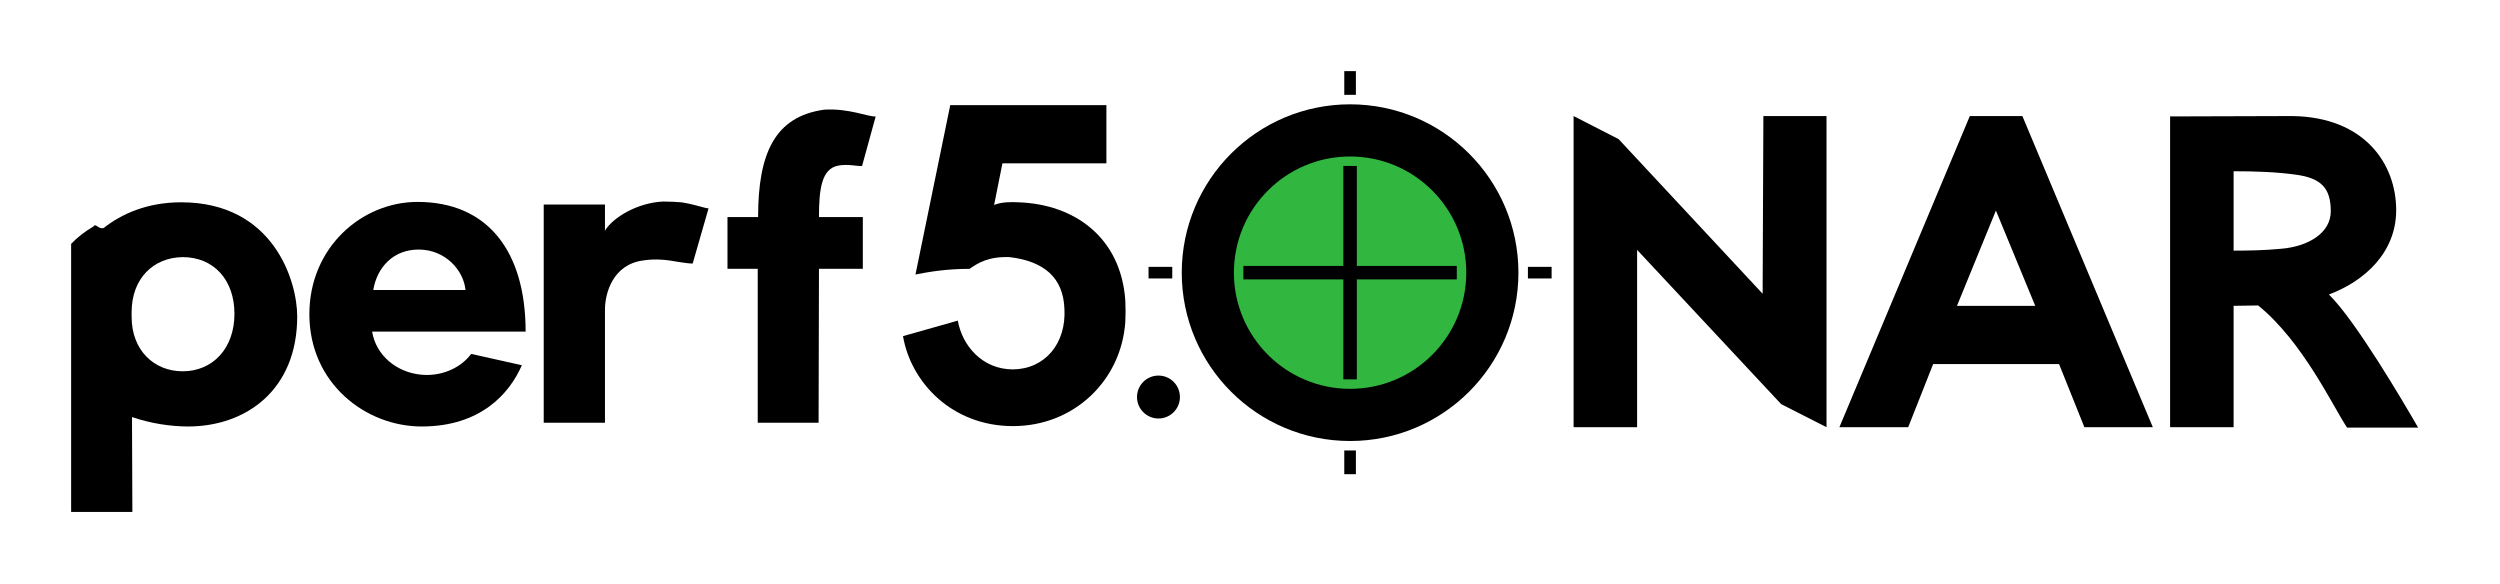
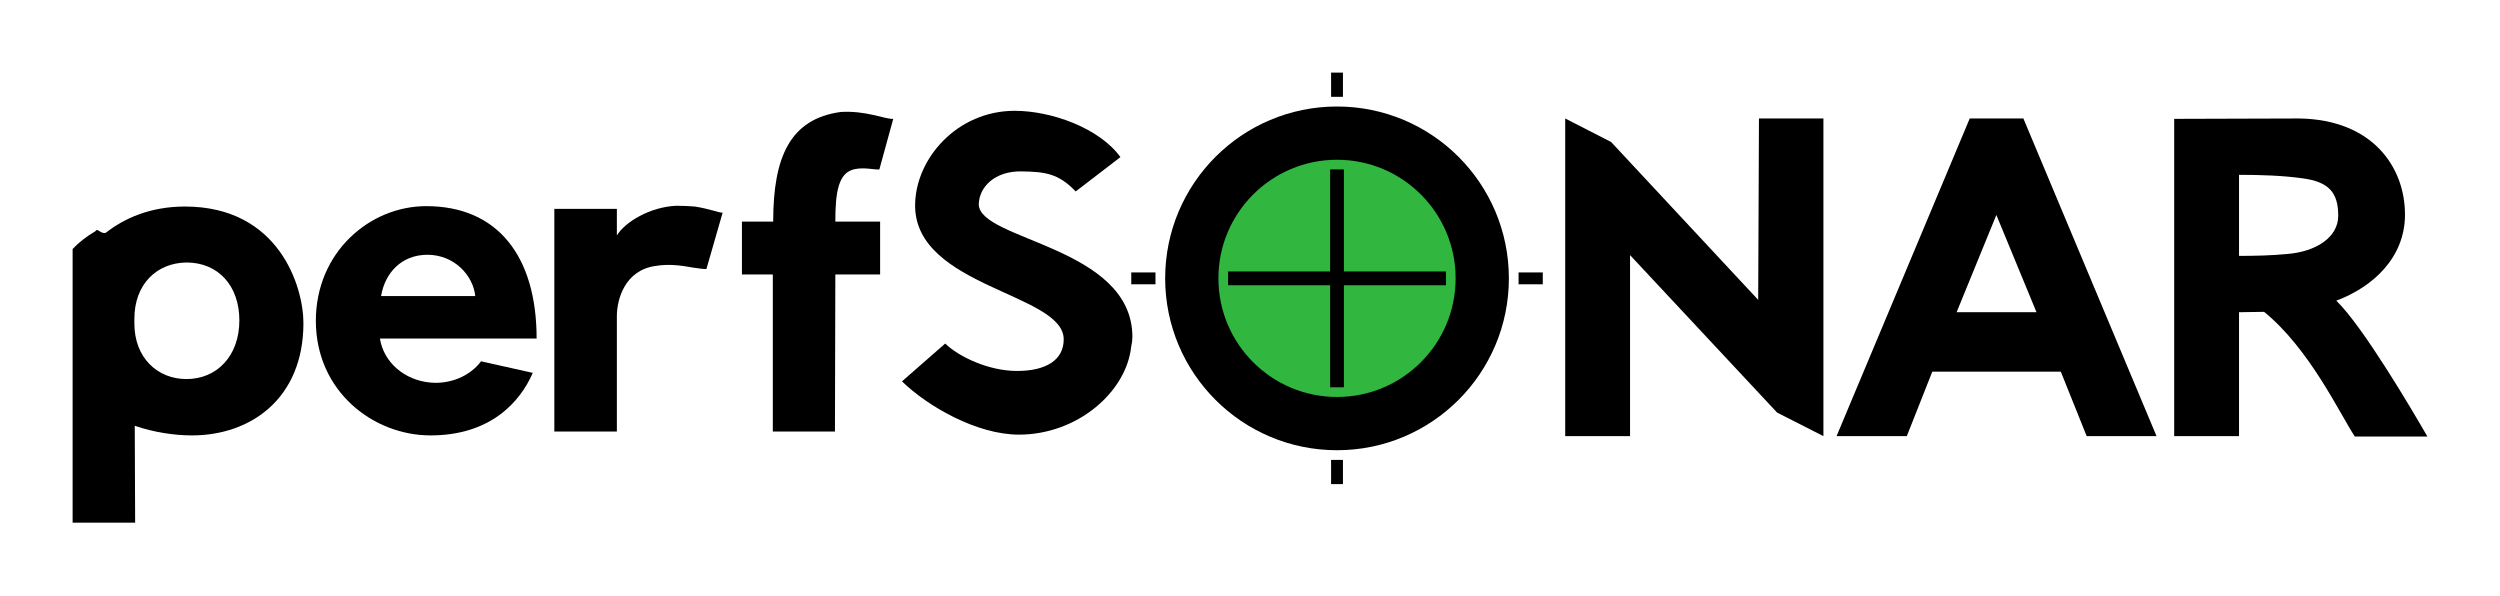
- <svg xmlns="http://www.w3.org/2000/svg" width="527.213mm" height="122.959mm" viewBox="0 0 527.213 122.959" version="1.1" id="svg8">
+ <svg xmlns="http://www.w3.org/2000/svg" width="516.411mm" height="122.959mm" viewBox="0 0 516.411 122.959" version="1.1" id="svg8">
  <defs id="defs2" />
-   <g id="layer4" style="display:inline" transform="translate(14.6448)">
+   <g id="layer4" style="display:inline" transform="translate(6.112114,-3.8251595e-6)">
    <circle transform="translate(187.5687,-139.5)" style="display:inline;opacity:1;fill:#31b63f;fill-opacity:1;fill-rule:nonzero;stroke:none;stroke-width:6;stroke-linecap:square;stroke-linejoin:miter;stroke-miterlimit:4;stroke-dasharray:none;stroke-dashoffset:0;stroke-opacity:1" id="path3715-3" cy="197.014" cx="82.479" r="30" />
  </g>
-   <g id="layer1" transform="translate(202.2135,-139.5)" style="display:inline">
+   <g id="layer1" transform="translate(193.6808,-139.5)" style="display:inline">
    <circle style="opacity:1;fill:none;fill-opacity:1;fill-rule:nonzero;stroke:#000000;stroke-width:11;stroke-linecap:square;stroke-linejoin:miter;stroke-miterlimit:4;stroke-dasharray:none;stroke-dashoffset:0;stroke-opacity:1" id="path3715" cy="197" cx="82.5" r="30" />
-     <path style="fill:none;fill-rule:evenodd;stroke:#000000;stroke-width:2.846;stroke-linecap:butt;stroke-linejoin:miter;stroke-miterlimit:4;stroke-dasharray:none;stroke-opacity:1" d="m 105,197 h -45" id="path4522" />
-     <path style="fill:none;fill-rule:evenodd;stroke:#000000;stroke-width:2.846;stroke-linecap:butt;stroke-linejoin:miter;stroke-miterlimit:4;stroke-dasharray:none;stroke-opacity:1" d="m 82.5,219.5 v -45" id="path4522-6" />
-     <path style="fill:none;fill-rule:evenodd;stroke:#000000;stroke-width:2.45;stroke-linecap:butt;stroke-linejoin:miter;stroke-miterlimit:4;stroke-dasharray:none;stroke-opacity:1" d="m 82.5,239.5 v -5" id="path4522-6-7" />
-     <path style="fill:none;fill-rule:evenodd;stroke:#000000;stroke-width:2.449;stroke-linecap:butt;stroke-linejoin:miter;stroke-miterlimit:4;stroke-dasharray:none;stroke-opacity:1" d="M 82.5,159.5 V 154.5" id="path4522-6-7-3" />
-     <path style="fill:none;fill-rule:evenodd;stroke:#000000;stroke-width:2.449;stroke-linecap:butt;stroke-linejoin:miter;stroke-miterlimit:4;stroke-dasharray:none;stroke-opacity:1" d="m 40,197 h 5" id="path4522-6-7-3-5" />
-     <path style="fill:none;fill-rule:evenodd;stroke:#000000;stroke-width:2.45;stroke-linecap:butt;stroke-linejoin:miter;stroke-miterlimit:4;stroke-dasharray:none;stroke-opacity:1" d="M 120,197 H 125" id="path4522-6-7-3-5-6" />
-     <text xml:space="preserve" style="font-style:normal;font-variant:normal;font-weight:normal;font-stretch:normal;line-height:0%;font-family:sans-serif;-inkscape-font-specification:'sans-serif, Normal';text-align:start;letter-spacing:0px;word-spacing:0px;writing-mode:lr-tb;text-anchor:start;fill:#000000;fill-opacity:1;stroke:none;stroke-width:0.265px;stroke-linecap:butt;stroke-linejoin:miter;stroke-opacity:1" x="310" y="219.5" id="text4725">
-       <tspan id="tspan4723" x="310" y="219.5" style="font-size:70.555px;line-height:1.25;stroke-width:0.265px"> </tspan>
+     <path style="fill:none;fill-rule:evenodd;stroke:#000000;stroke-width:2.846;stroke-linecap:butt;stroke-linejoin:miter;stroke-miterlimit:4;stroke-dasharray:none;stroke-opacity:1" d="m 105,197 -45,0" id="path4522" />
+     <path style="fill:none;fill-rule:evenodd;stroke:#000000;stroke-width:2.846;stroke-linecap:butt;stroke-linejoin:miter;stroke-miterlimit:4;stroke-dasharray:none;stroke-opacity:1" d="m 82.5,219.5 0,-45" id="path4522-6" />
+     <path style="fill:none;fill-rule:evenodd;stroke:#000000;stroke-width:2.449;stroke-linecap:butt;stroke-linejoin:miter;stroke-miterlimit:4;stroke-dasharray:none;stroke-opacity:1" d="m 82.5,239.5 0,-5" id="path4522-6-7" />
+     <path style="fill:none;fill-rule:evenodd;stroke:#000000;stroke-width:2.449;stroke-linecap:butt;stroke-linejoin:miter;stroke-miterlimit:4;stroke-dasharray:none;stroke-opacity:1" d="M 82.5,159.5 82.5,154.5" id="path4522-6-7-3" />
+     <path style="fill:none;fill-rule:evenodd;stroke:#000000;stroke-width:2.449;stroke-linecap:butt;stroke-linejoin:miter;stroke-miterlimit:4;stroke-dasharray:none;stroke-opacity:1" d="m 40,197 5,0" id="path4522-6-7-3-5" />
+     <path style="fill:none;fill-rule:evenodd;stroke:#000000;stroke-width:2.449;stroke-linecap:butt;stroke-linejoin:miter;stroke-miterlimit:4;stroke-dasharray:none;stroke-opacity:1" d="M 120,197 125,197" id="path4522-6-7-3-5-6" />
+     <text xml:space="preserve" style="font-style:normal;font-variant:normal;font-weight:normal;font-stretch:normal;font-size:70.556px;line-height:125%;font-family:sans-serif;-inkscape-font-specification:'sans-serif, Normal';text-align:start;letter-spacing:0px;word-spacing:0px;writing-mode:lr-tb;text-anchor:start;fill:#000000;fill-opacity:1;stroke:none;stroke-width:0.265px;stroke-linecap:butt;stroke-linejoin:miter;stroke-opacity:1" x="310" y="219.5" id="text4725">
+       <tspan id="tspan4723" x="310" y="219.5" style="stroke-width:0.265px" />
    </text>
  </g>
-   <g id="layer3" style="display:inline" transform="translate(14.49319)">
-     <g aria-label="perf5" id="text4651-0" style="font-style:normal;font-variant:normal;font-weight:normal;font-stretch:normal;line-height:0%;font-family:'Rabbid Highway Sign II';-inkscape-font-specification:'Rabbid Highway Sign II, Normal';text-align:end;letter-spacing:0px;word-spacing:0px;writing-mode:lr-tb;text-anchor:end;display:inline;fill:#000000;fill-opacity:1;stroke:none;stroke-width:0.265px;stroke-linecap:butt;stroke-linejoin:miter;stroke-opacity:1">
-       <path d="m 13.263,66.819 v -0.957 c 0,-7.176 4.624,-11.561 10.763,-11.64 6.538,0 10.923,4.784 10.923,11.959 0,7.335 -4.624,12.119 -10.923,12.119 -5.98,0 -10.763,-4.385 -10.763,-11.481 z M 23.708,42.661 c -7.176,0 -12.597,2.472 -16.344,5.422 C 6.247,48.401 5.689,46.966 5.211,47.763 3.297,48.88 1.703,50.155 0.507,51.431 v 56.528 H 13.423 l -0.08,-20.012 c 3.907,1.355 8.212,1.993 11.8,1.993 12.278,0 23.042,-7.734 23.042,-23.201 0,-7.495 -5.023,-24.078 -24.477,-24.078 z" style="font-style:normal;font-variant:normal;font-weight:normal;font-stretch:normal;font-size:79.729px;line-height:125%;font-family:'Rabbid Highway Sign II';-inkscape-font-specification:'Rabbid Highway Sign II, Normal';text-align:end;writing-mode:lr-tb;text-anchor:end" id="path991" />
-       <path d="m 64.222,61.158 c 0.797,-4.784 4.226,-8.531 9.567,-8.531 5.661,0 9.488,4.385 9.886,8.531 z m 20.65,13.474 c -2.312,3.109 -6.458,4.784 -10.524,4.385 -5.182,-0.478 -9.567,-4.066 -10.365,-9.089 h 32.37 c 0,-16.903 -7.973,-27.347 -22.802,-27.347 -11.72,0 -22.802,9.567 -22.802,23.679 0,14.59 11.88,23.679 23.679,23.679 12.358,0 18.497,-6.857 21.128,-12.916 z" style="font-style:normal;font-variant:normal;font-weight:normal;font-stretch:normal;font-size:79.729px;line-height:125%;font-family:'Rabbid Highway Sign II';-inkscape-font-specification:'Rabbid Highway Sign II, Normal';text-align:end;writing-mode:lr-tb;text-anchor:end" id="path993" />
-       <path d="m 113.085,43.139 h -12.916 v 46.004 h 12.916 V 65.304 c 0,-3.508 1.674,-9.488 7.973,-10.365 2.87,-0.478 5.422,-0.08 7.654,0.319 1.116,0.159 2.073,0.319 2.87,0.319 l 3.349,-11.64 c -0.797,0 -2.711,-0.797 -5.74,-1.276 -1.116,-0.08 -2.392,-0.159 -3.827,-0.159 -5.422,0.239 -10.604,3.349 -12.278,6.139 z" style="font-style:normal;font-variant:normal;font-weight:normal;font-stretch:normal;font-size:79.729px;line-height:125%;font-family:'Rabbid Highway Sign II';-inkscape-font-specification:'Rabbid Highway Sign II, Normal';text-align:end;writing-mode:lr-tb;text-anchor:end" id="path995" />
-       <path d="m 145.379,45.77 h -6.458 v 10.923 h 6.378 v 32.45 h 12.836 l 0.08,-32.45 h 9.249 V 45.77 h -9.249 c 0,-5.9 0.558,-10.205 4.066,-10.843 1.993,-0.399 3.986,0.159 5.023,0.08 l 2.87,-10.444 c -1.674,0.08 -5.581,-1.754 -10.843,-1.435 -10.444,1.435 -13.953,9.249 -13.953,22.643 z" style="font-style:normal;font-variant:normal;font-weight:normal;font-stretch:normal;font-size:79.729px;line-height:125%;font-family:'Rabbid Highway Sign II';-inkscape-font-specification:'Rabbid Highway Sign II, Normal';text-align:end;writing-mode:lr-tb;text-anchor:end" id="path997" />
-       <path d="m 199.137,77.901 c -6.617,0 -10.763,-5.182 -11.64,-10.285 l -11.561,3.269 c 1.674,9.807 10.365,18.975 23.201,18.975 12.836,0 22.802,-9.567 23.679,-21.925 0.08,-1.595 0.08,-3.109 0,-4.624 -0.957,-13.235 -10.684,-20.251 -22.563,-20.65 -1.595,-0.08 -3.508,-0.08 -5.103,0.558 l 1.754,-8.77 h 21.925 v -12.278 h -32.928 l -7.335,35.719 c 2.791,-0.558 6.538,-1.196 11.401,-1.196 1.754,-1.196 3.907,-2.631 8.451,-2.472 7.335,0.877 11.322,4.385 11.561,10.923 0.399,7.255 -4.066,12.677 -10.843,12.757 z" style="font-style:normal;font-variant:normal;font-weight:normal;font-stretch:normal;font-size:79.729px;line-height:125%;font-family:'Rabbid Highway Sign II';-inkscape-font-specification:'Rabbid Highway Sign II, Normal';text-align:end;writing-mode:lr-tb;text-anchor:end" id="path999" />
+   <g id="layer3" style="display:inline" transform="translate(5.960504,-2.8251596e-6)">
+     <g transform="translate(187.7203,-139.5)" style="font-style:normal;font-variant:normal;font-weight:normal;font-stretch:normal;font-size:79.729px;line-height:125%;font-family:'Rabbid Highway Sign II';-inkscape-font-specification:'Rabbid Highway Sign II, Normal';text-align:end;letter-spacing:0px;word-spacing:0px;writing-mode:lr-tb;text-anchor:end;display:inline;fill:#000000;fill-opacity:1;stroke:none;stroke-width:0.265px;stroke-linecap:butt;stroke-linejoin:miter;stroke-opacity:1" id="text4651-0">
+       <path d="m -165.924,206.319 0,-0.957 c 0,-7.176 4.624,-11.561 10.763,-11.64 6.538,0 10.923,4.784 10.923,11.959 0,7.335 -4.624,12.119 -10.923,12.119 -5.98,0 -10.763,-4.385 -10.763,-11.481 z m 10.444,-24.158 c -7.176,0 -12.597,2.472 -16.344,5.422 -1.116,0.319 -1.674,-1.116 -2.153,-0.319 -1.913,1.116 -3.508,2.392 -4.704,3.668 l 0,56.528 12.916,0 -0.08,-20.012 c 3.907,1.355 8.212,1.993 11.8,1.993 12.278,0 23.042,-7.734 23.042,-23.201 0,-7.495 -5.023,-24.078 -24.477,-24.078 z" style="font-style:normal;font-variant:normal;font-weight:normal;font-stretch:normal;font-size:79.729px;line-height:125%;font-family:'Rabbid Highway Sign II';-inkscape-font-specification:'Rabbid Highway Sign II, Normal';text-align:end;writing-mode:lr-tb;text-anchor:end" id="path3446" />
+       <path d="m -114.965,200.658 c 0.797,-4.784 4.226,-8.531 9.567,-8.531 5.661,0 9.488,4.385 9.886,8.531 l -19.454,0 z m 20.65,13.474 c -2.312,3.109 -6.458,4.784 -10.524,4.385 -5.182,-0.478 -9.567,-4.066 -10.365,-9.089 l 32.37,0 c 0,-16.903 -7.973,-27.347 -22.802,-27.347 -11.72,0 -22.802,9.567 -22.802,23.679 0,14.59 11.88,23.679 23.679,23.679 12.358,0 18.497,-6.857 21.128,-12.916 l -10.684,-2.392 z" style="font-style:normal;font-variant:normal;font-weight:normal;font-stretch:normal;font-size:79.729px;line-height:125%;font-family:'Rabbid Highway Sign II';-inkscape-font-specification:'Rabbid Highway Sign II, Normal';text-align:end;writing-mode:lr-tb;text-anchor:end" id="path3448" />
+       <path d="m -66.259,182.639 -12.916,0 0,46.004 12.916,0 0,-23.839 c 0,-3.508 1.674,-9.488 7.973,-10.365 2.87,-0.478 5.422,-0.08 7.654,0.319 1.116,0.159 2.073,0.319 2.87,0.319 l 3.349,-11.64 c -0.797,0 -2.711,-0.797 -5.74,-1.276 -1.116,-0.08 -2.392,-0.159 -3.827,-0.159 -5.422,0.239 -10.604,3.349 -12.278,6.139 l 0,-5.501 z" style="font-style:normal;font-variant:normal;font-weight:normal;font-stretch:normal;font-size:79.729px;line-height:125%;font-family:'Rabbid Highway Sign II';-inkscape-font-specification:'Rabbid Highway Sign II, Normal';text-align:end;writing-mode:lr-tb;text-anchor:end" id="path3450" />
+       <path d="m -33.965,185.27 -6.458,0 0,10.923 6.378,0 0,32.45 12.836,0 0.08,-32.45 9.249,0 0,-10.923 -9.249,0 c 0,-5.9 0.558,-10.205 4.066,-10.843 1.993,-0.399 3.986,0.159 5.023,0.08 l 2.87,-10.444 c -1.674,0.08 -5.581,-1.754 -10.843,-1.435 -10.444,1.435 -13.953,9.249 -13.953,22.643 z" style="font-style:normal;font-variant:normal;font-weight:normal;font-stretch:normal;font-size:79.729px;line-height:125%;font-family:'Rabbid Highway Sign II';-inkscape-font-specification:'Rabbid Highway Sign II, Normal';text-align:end;writing-mode:lr-tb;text-anchor:end" id="path3452" />
+       <path d="m 28.513,179.051 9.249,-7.096 c -4.385,-6.059 -14.351,-9.567 -21.846,-9.567 -11.88,0 -20.57,9.886 -20.57,19.613 0.08,16.823 30.696,18.098 30.696,27.586 0,4.305 -3.668,6.538 -9.647,6.538 -5.9,0 -12.039,-2.95 -14.83,-5.661 l -8.93,7.813 c 5.342,5.182 15.467,11.003 24.158,11.003 12.119,0 22.244,-8.85 23.201,-18.258 0.159,-0.638 0.239,-1.276 0.239,-1.913 0,-18.736 -31.732,-19.932 -31.732,-27.427 0.08,-3.588 3.349,-6.857 8.77,-6.777 4.704,0.08 7.654,0.319 11.242,4.146 z" style="font-style:normal;font-variant:normal;font-weight:normal;font-stretch:normal;font-size:79.729px;line-height:125%;font-family:'Rabbid Highway Sign II';-inkscape-font-specification:'Rabbid Highway Sign II, Normal';text-align:end;writing-mode:lr-tb;text-anchor:end" id="path3454" />
    </g>
-     <g aria-label="NAR" id="text4651" style="font-style:normal;font-variant:normal;font-weight:normal;font-stretch:normal;line-height:0%;font-family:sans-serif;-inkscape-font-specification:'sans-serif, Normal';text-align:start;letter-spacing:0px;word-spacing:0px;writing-mode:lr-tb;text-anchor:start;display:inline;fill:#000000;fill-opacity:1;stroke:none;stroke-width:0.265px;stroke-linecap:butt;stroke-linejoin:miter;stroke-opacity:1">
-       <path d="m 317.356,90.089 h 13.394 V 52.697 l 30.376,32.529 9.567,4.863 V 24.473 h -13.315 l -0.159,37.472 -30.376,-32.609 -9.488,-4.863 z" style="font-style:normal;font-variant:normal;font-weight:normal;font-stretch:normal;font-size:79.728px;line-height:1.25;font-family:'Rabbid Highway Sign II';-inkscape-font-specification:'Rabbid Highway Sign II, Normal';text-align:start;writing-mode:lr-tb;text-anchor:start;stroke-width:0.265px" id="path1002" />
-       <path d="M 411.997,24.473 H 400.915 L 373.409,90.089 h 14.51 l 5.262,-13.315 h 26.549 l 5.342,13.315 h 14.431 z m 2.711,40.023 h -16.504 l 8.212,-20.091 z" style="font-style:normal;font-variant:normal;font-weight:normal;font-stretch:normal;font-size:79.728px;line-height:1.25;font-family:'Rabbid Highway Sign II';-inkscape-font-specification:'Rabbid Highway Sign II, Normal';text-align:start;writing-mode:lr-tb;text-anchor:start;stroke-width:0.265px" id="path1004" />
-       <path d="M 443.149,24.553 V 90.089 h 13.394 V 64.496 c 1.515,0 3.349,-0.08 5.182,-0.08 9.408,7.654 15.627,21.048 18.736,25.752 h 14.989 C 492.421,84.907 482.216,67.526 476.635,62.105 c 7.494,-2.79 14.192,-8.85 14.192,-17.779 0,-9.727 -6.617,-19.613 -21.845,-19.852 z m 13.394,28.303 V 36.113 c 4.624,0 9.089,0.159 13.075,0.718 5.501,0.718 7.415,2.95 7.415,7.734 0,4.544 -4.704,7.415 -10.444,7.893 -3.269,0.319 -6.697,0.399 -10.046,0.399 z" style="font-style:normal;font-variant:normal;font-weight:normal;font-stretch:normal;font-size:79.728px;line-height:1.25;font-family:'Rabbid Highway Sign II';-inkscape-font-specification:'Rabbid Highway Sign II, Normal';text-align:start;writing-mode:lr-tb;text-anchor:start;stroke-width:0.265px" id="path1006" />
+     <g style="font-style:normal;font-variant:normal;font-weight:normal;font-stretch:normal;font-size:88.9px;line-height:125%;font-family:sans-serif;-inkscape-font-specification:'sans-serif, Normal';text-align:start;letter-spacing:0px;word-spacing:0px;writing-mode:lr-tb;text-anchor:start;display:inline;fill:#000000;fill-opacity:1;stroke:none;stroke-width:0.265px;stroke-linecap:butt;stroke-linejoin:miter;stroke-opacity:1" id="text4651">
+       <path d="m 317.356,90.089 13.394,0 0,-37.392 30.376,32.529 9.567,4.863 0,-65.616 -13.315,0 -0.159,37.472 -30.376,-32.609 -9.488,-4.863 0,65.616 z" style="font-style:normal;font-variant:normal;font-weight:normal;font-stretch:normal;font-size:79.728px;font-family:'Rabbid Highway Sign II';-inkscape-font-specification:'Rabbid Highway Sign II, Normal';text-align:start;writing-mode:lr-tb;text-anchor:start;stroke-width:0.265px" id="path3439" />
+       <path d="m 411.997,24.473 -11.082,0 -27.506,65.616 14.51,0 5.262,-13.315 26.549,0 5.342,13.315 14.431,0 -27.506,-65.616 z m 2.711,40.023 -16.504,0 8.212,-20.091 8.292,20.091 z" style="font-style:normal;font-variant:normal;font-weight:normal;font-stretch:normal;font-size:79.728px;font-family:'Rabbid Highway Sign II';-inkscape-font-specification:'Rabbid Highway Sign II, Normal';text-align:start;writing-mode:lr-tb;text-anchor:start;stroke-width:0.265px" id="path3441" />
+       <path d="m 443.149,24.553 0,65.536 13.394,0 0,-25.593 c 1.515,0 3.349,-0.08 5.182,-0.08 9.408,7.654 15.627,21.048 18.736,25.752 l 14.989,0 c -3.03,-5.262 -13.235,-22.643 -18.816,-28.064 7.494,-2.79 14.192,-8.85 14.192,-17.779 0,-9.727 -6.617,-19.613 -21.845,-19.852 l -25.832,0.08 z m 13.394,28.303 0,-16.743 c 4.624,0 9.089,0.159 13.075,0.718 5.501,0.718 7.415,2.95 7.415,7.734 0,4.544 -4.704,7.415 -10.444,7.893 -3.269,0.319 -6.697,0.399 -10.046,0.399 z" style="font-style:normal;font-variant:normal;font-weight:normal;font-stretch:normal;font-size:79.728px;font-family:'Rabbid Highway Sign II';-inkscape-font-specification:'Rabbid Highway Sign II, Normal';text-align:start;writing-mode:lr-tb;text-anchor:start;stroke-width:0.265px" id="path3443" />
    </g>
-     <circle style="fill:#000000;fill-opacity:1;fill-rule:evenodd;stroke-width:0.265" id="path166" cx="229.81" cy="83.729" r="4.526" />
  </g>
</svg>
